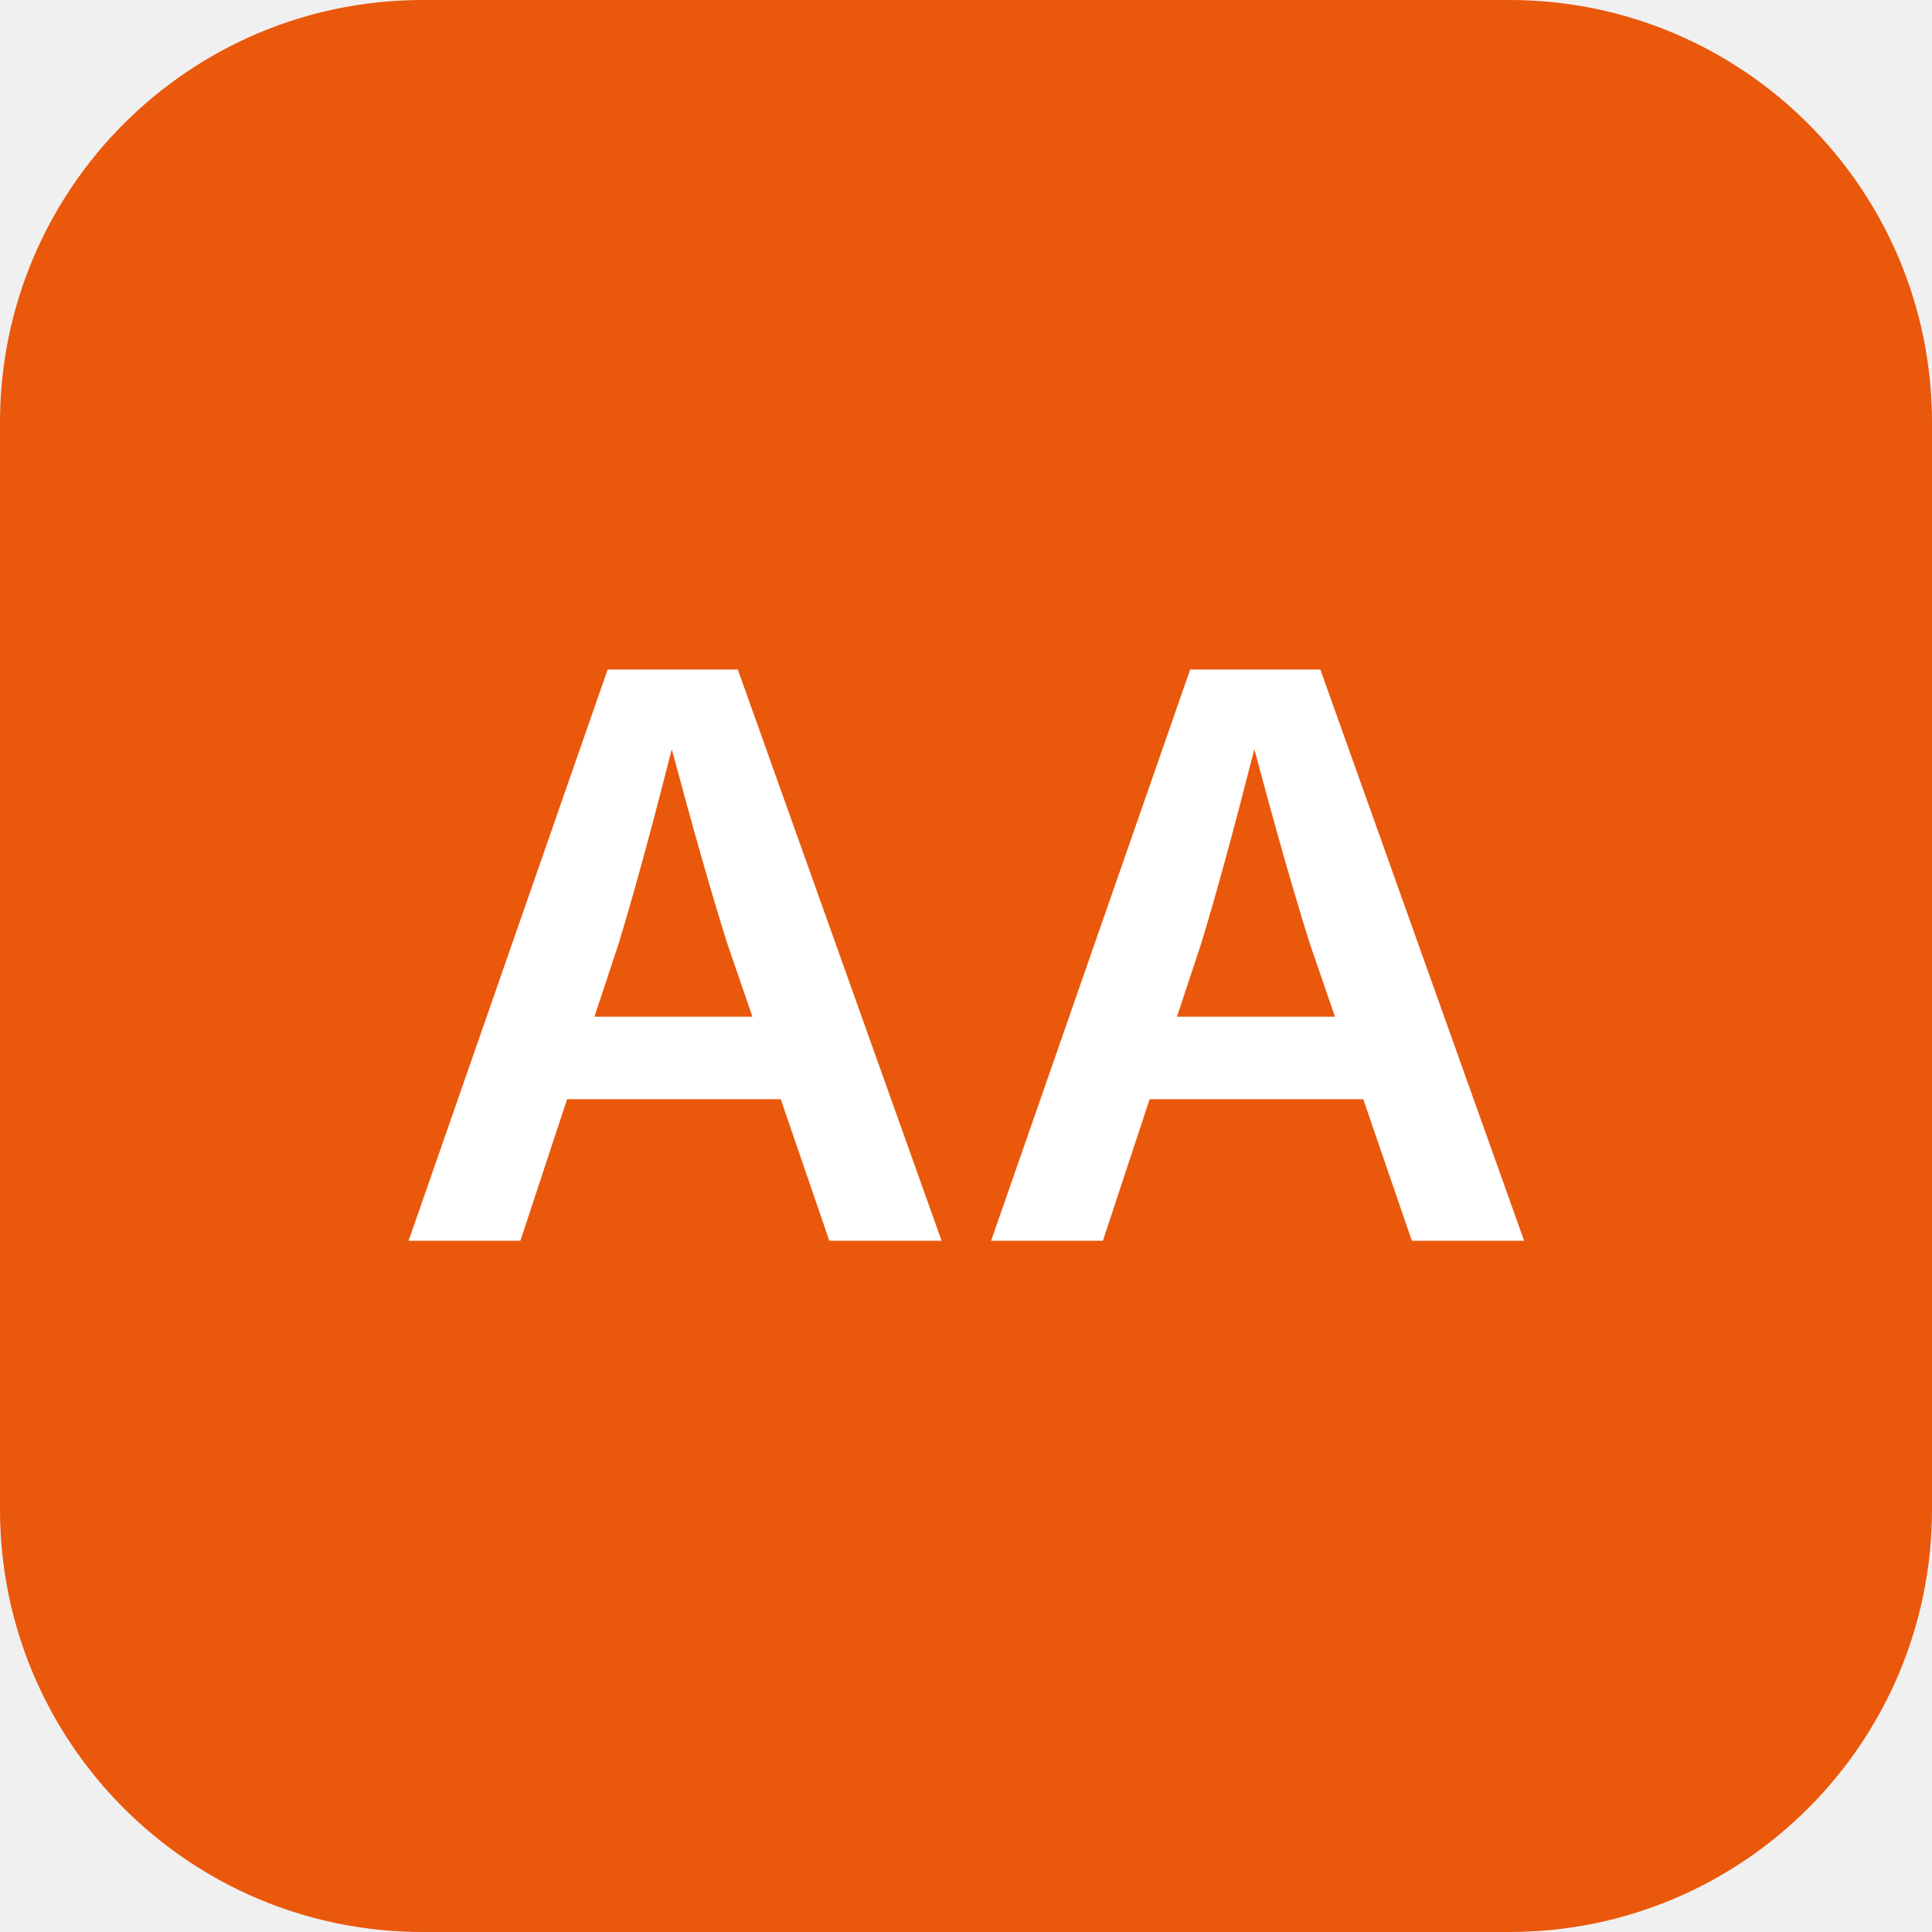
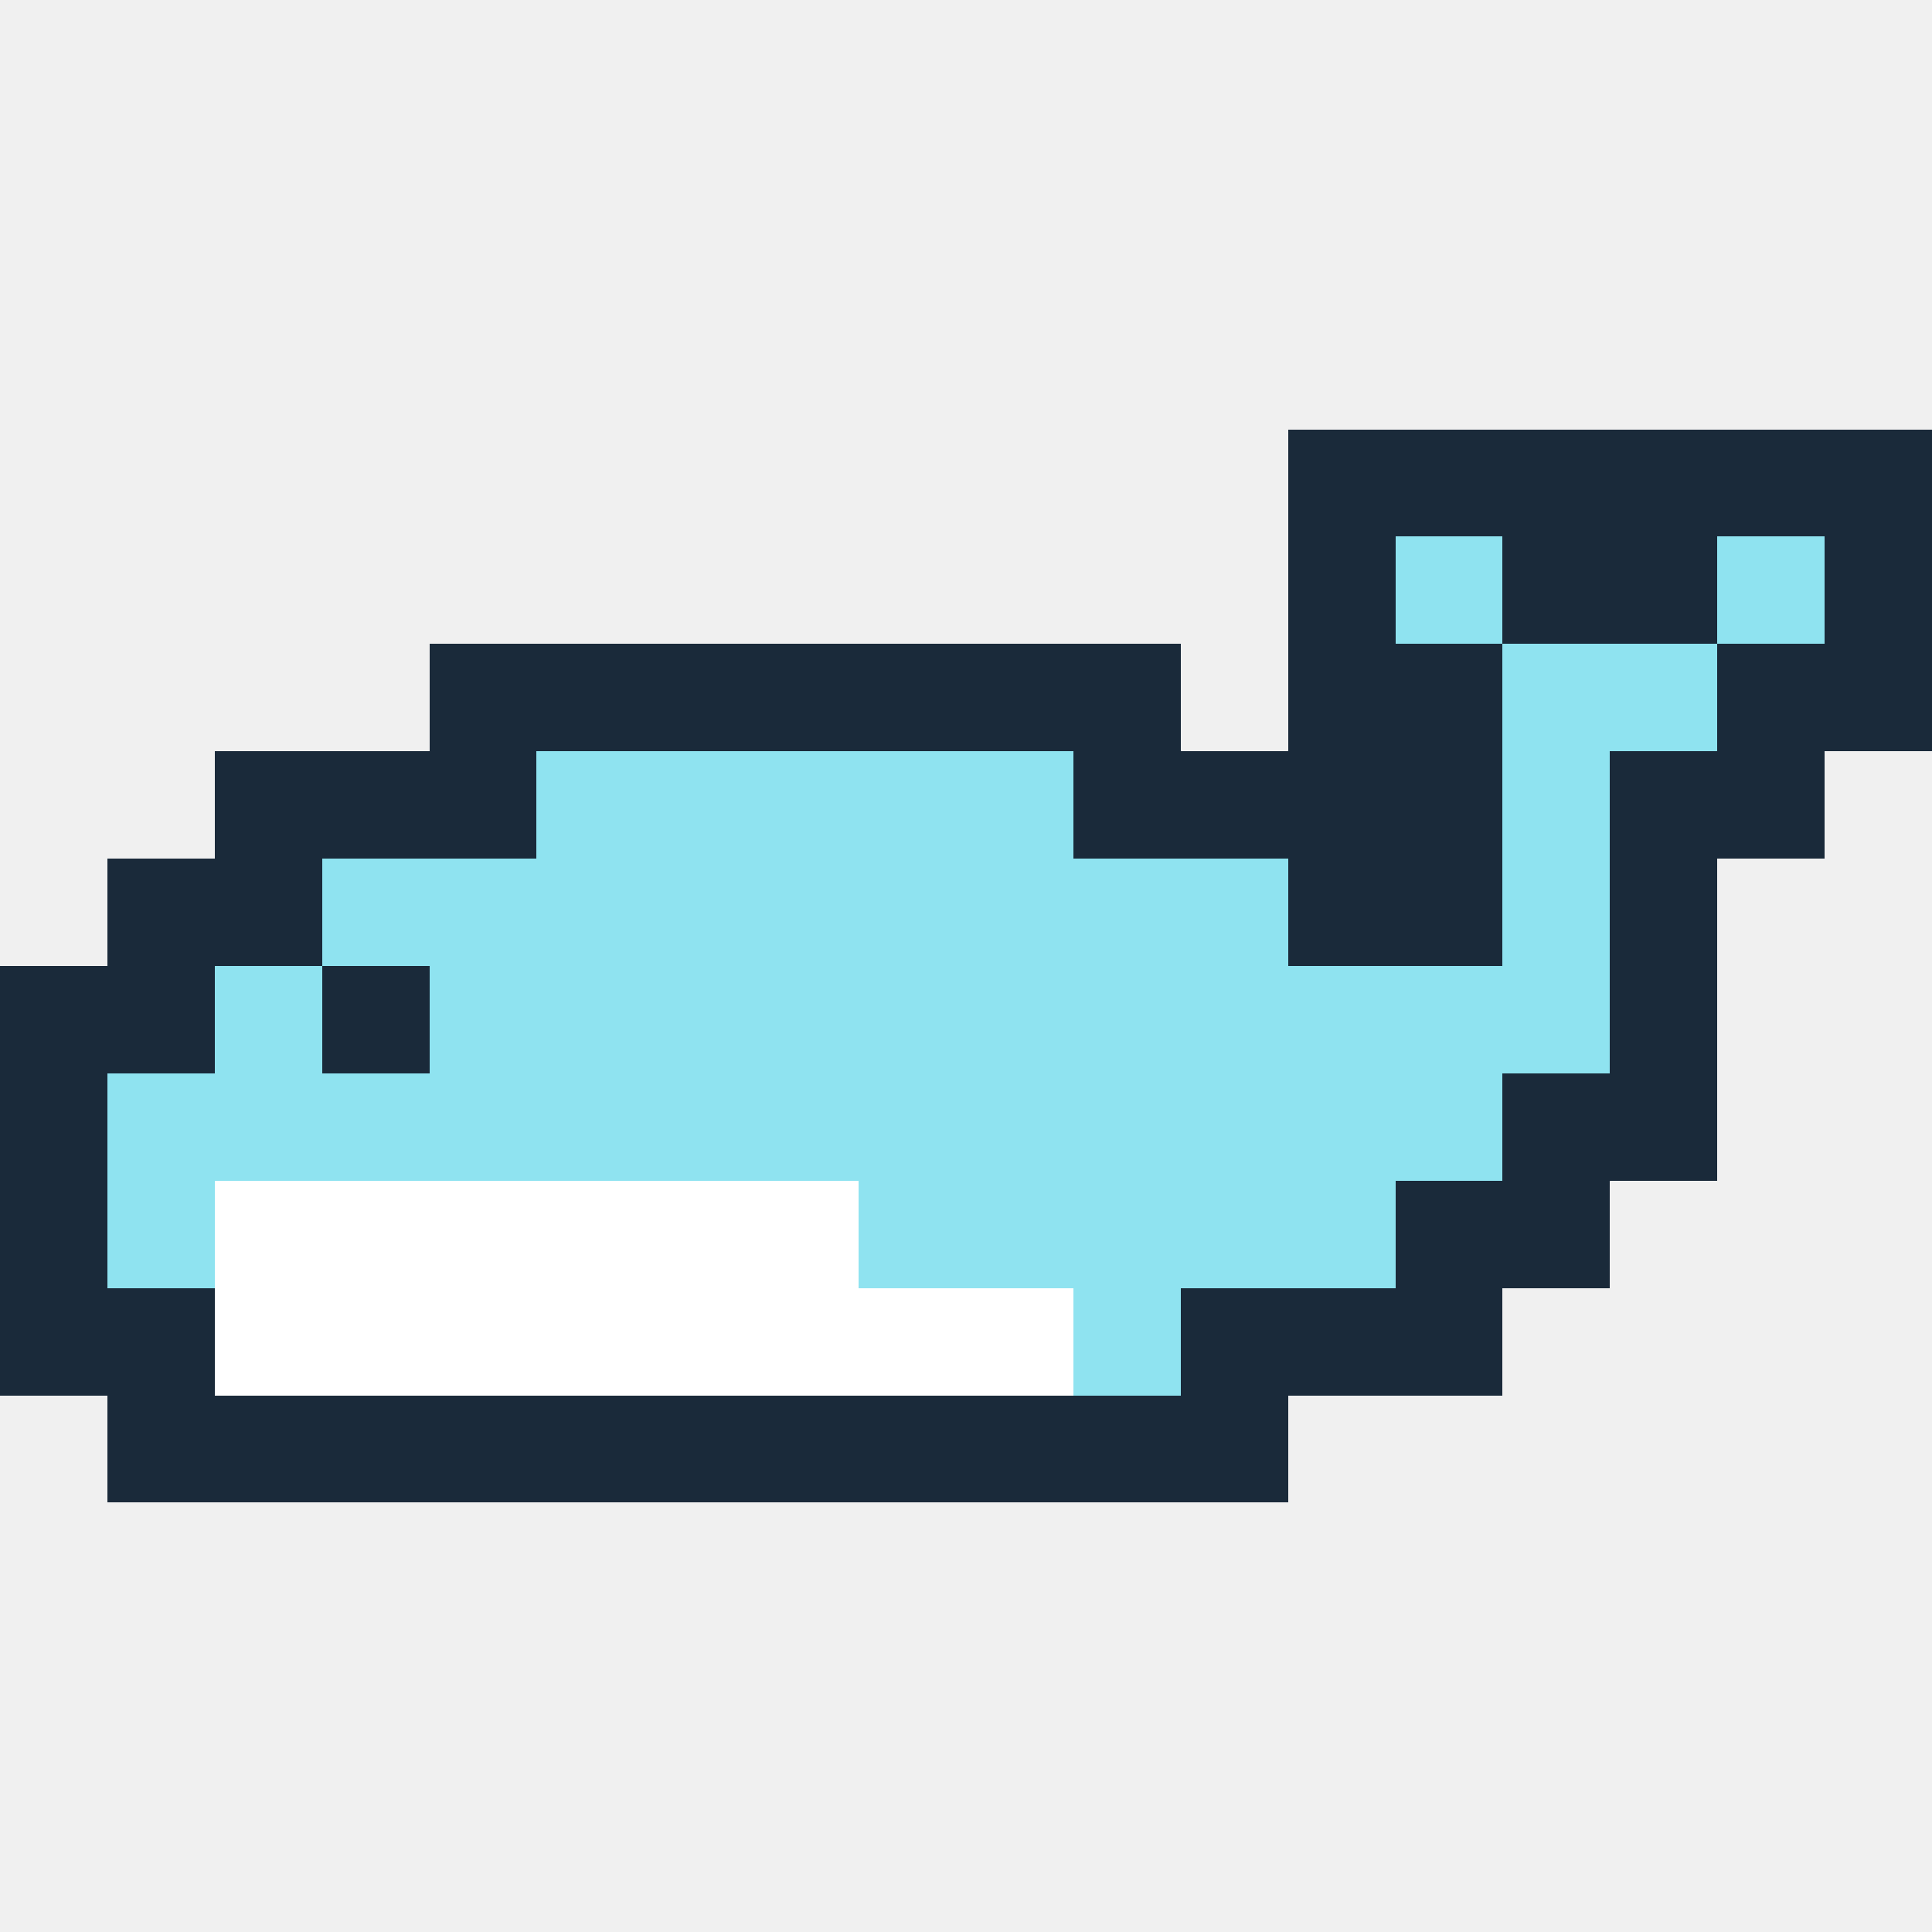
- <svg xmlns="http://www.w3.org/2000/svg" viewBox="0 0 64 64">
-   <rect width="64" height="64" rx="14" fill="#ea580c" />
-   <text x="32" y="32" dy="0.35em" text-anchor="middle" font-family="ui-sans-serif, system-ui, -apple-system, sans-serif" font-size="26" font-weight="600" fill="#ffffff">AA</text>
+ <svg xmlns="http://www.w3.org/2000/svg" viewBox="0 -4 18 18" shape-rendering="crispEdges">
+   <path fill="#1A2A3A" d="M12 0h6v1h-6zM12 1h1v1h-1zM14 1h2v1h-2zM17 1h1v1h-1zM4 2h7v1h-7zM12 2h2v1h-2zM16 2h2v1h-2zM2 3h3v1h-3zM10 3h4v1h-4zM15 3h2v1h-2zM1 4h2v1h-2zM12 4h2v1h-2zM15 4h1v1h-1zM0 5h2v1h-2zM3 5h1v1h-1zM15 5h1v1h-1zM0 6h1v1h-1zM14 6h2v1h-2zM0 7h1v1h-1zM13 7h2v1h-2zM0 8h2v1h-2zM11 8h3v1h-3zM1 9h11v1h-11z" />
+   <path fill="#8FE3F0" d="M13 1h1v1h-1zM16 1h1v1h-1zM14 2h2v1h-2zM5 3h5v1h-5zM14 3h1v1h-1zM3 4h9v1h-9zM14 4h1v1h-1zM2 5h1v1h-1zM4 5h11v1h-11zM1 6h13v1h-13zM1 7h1v1h-1zM8 7h5v1h-5zM10 8h1v1h-1z" />
+   <path fill="#FFFFFF" d="M2 7h6v1h-6zM2 8h8v1h-8z" />
</svg>
